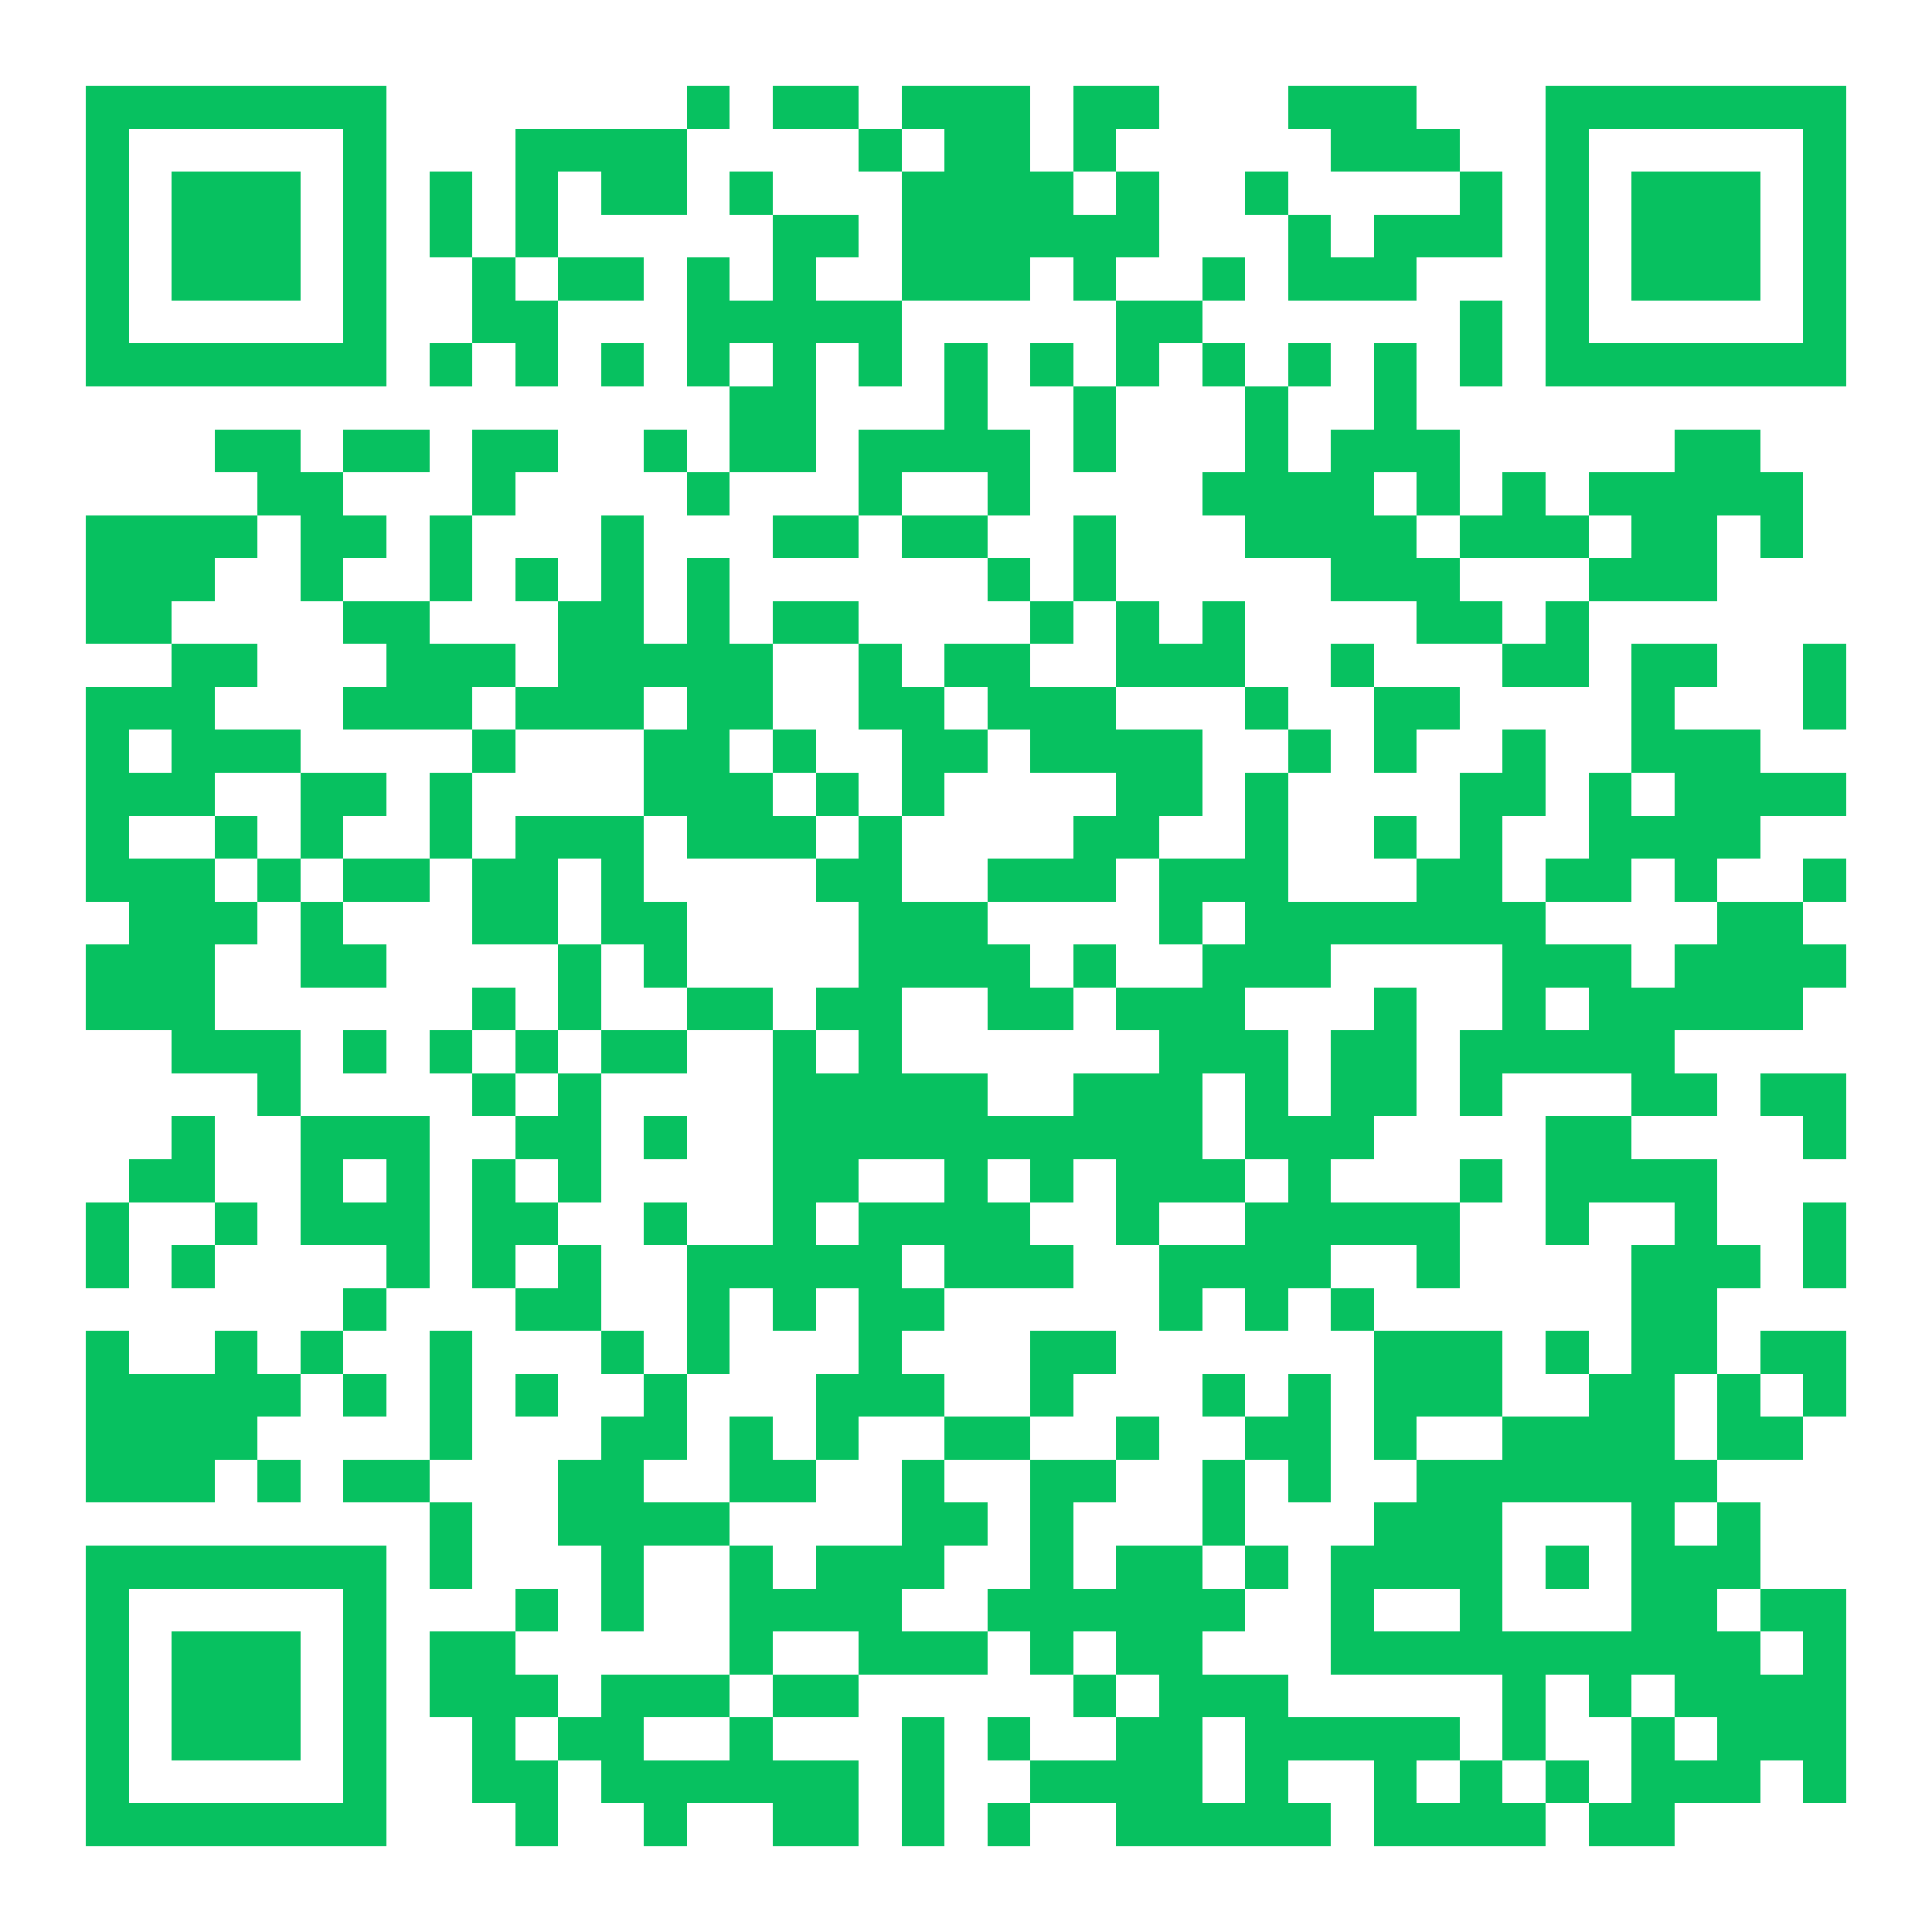
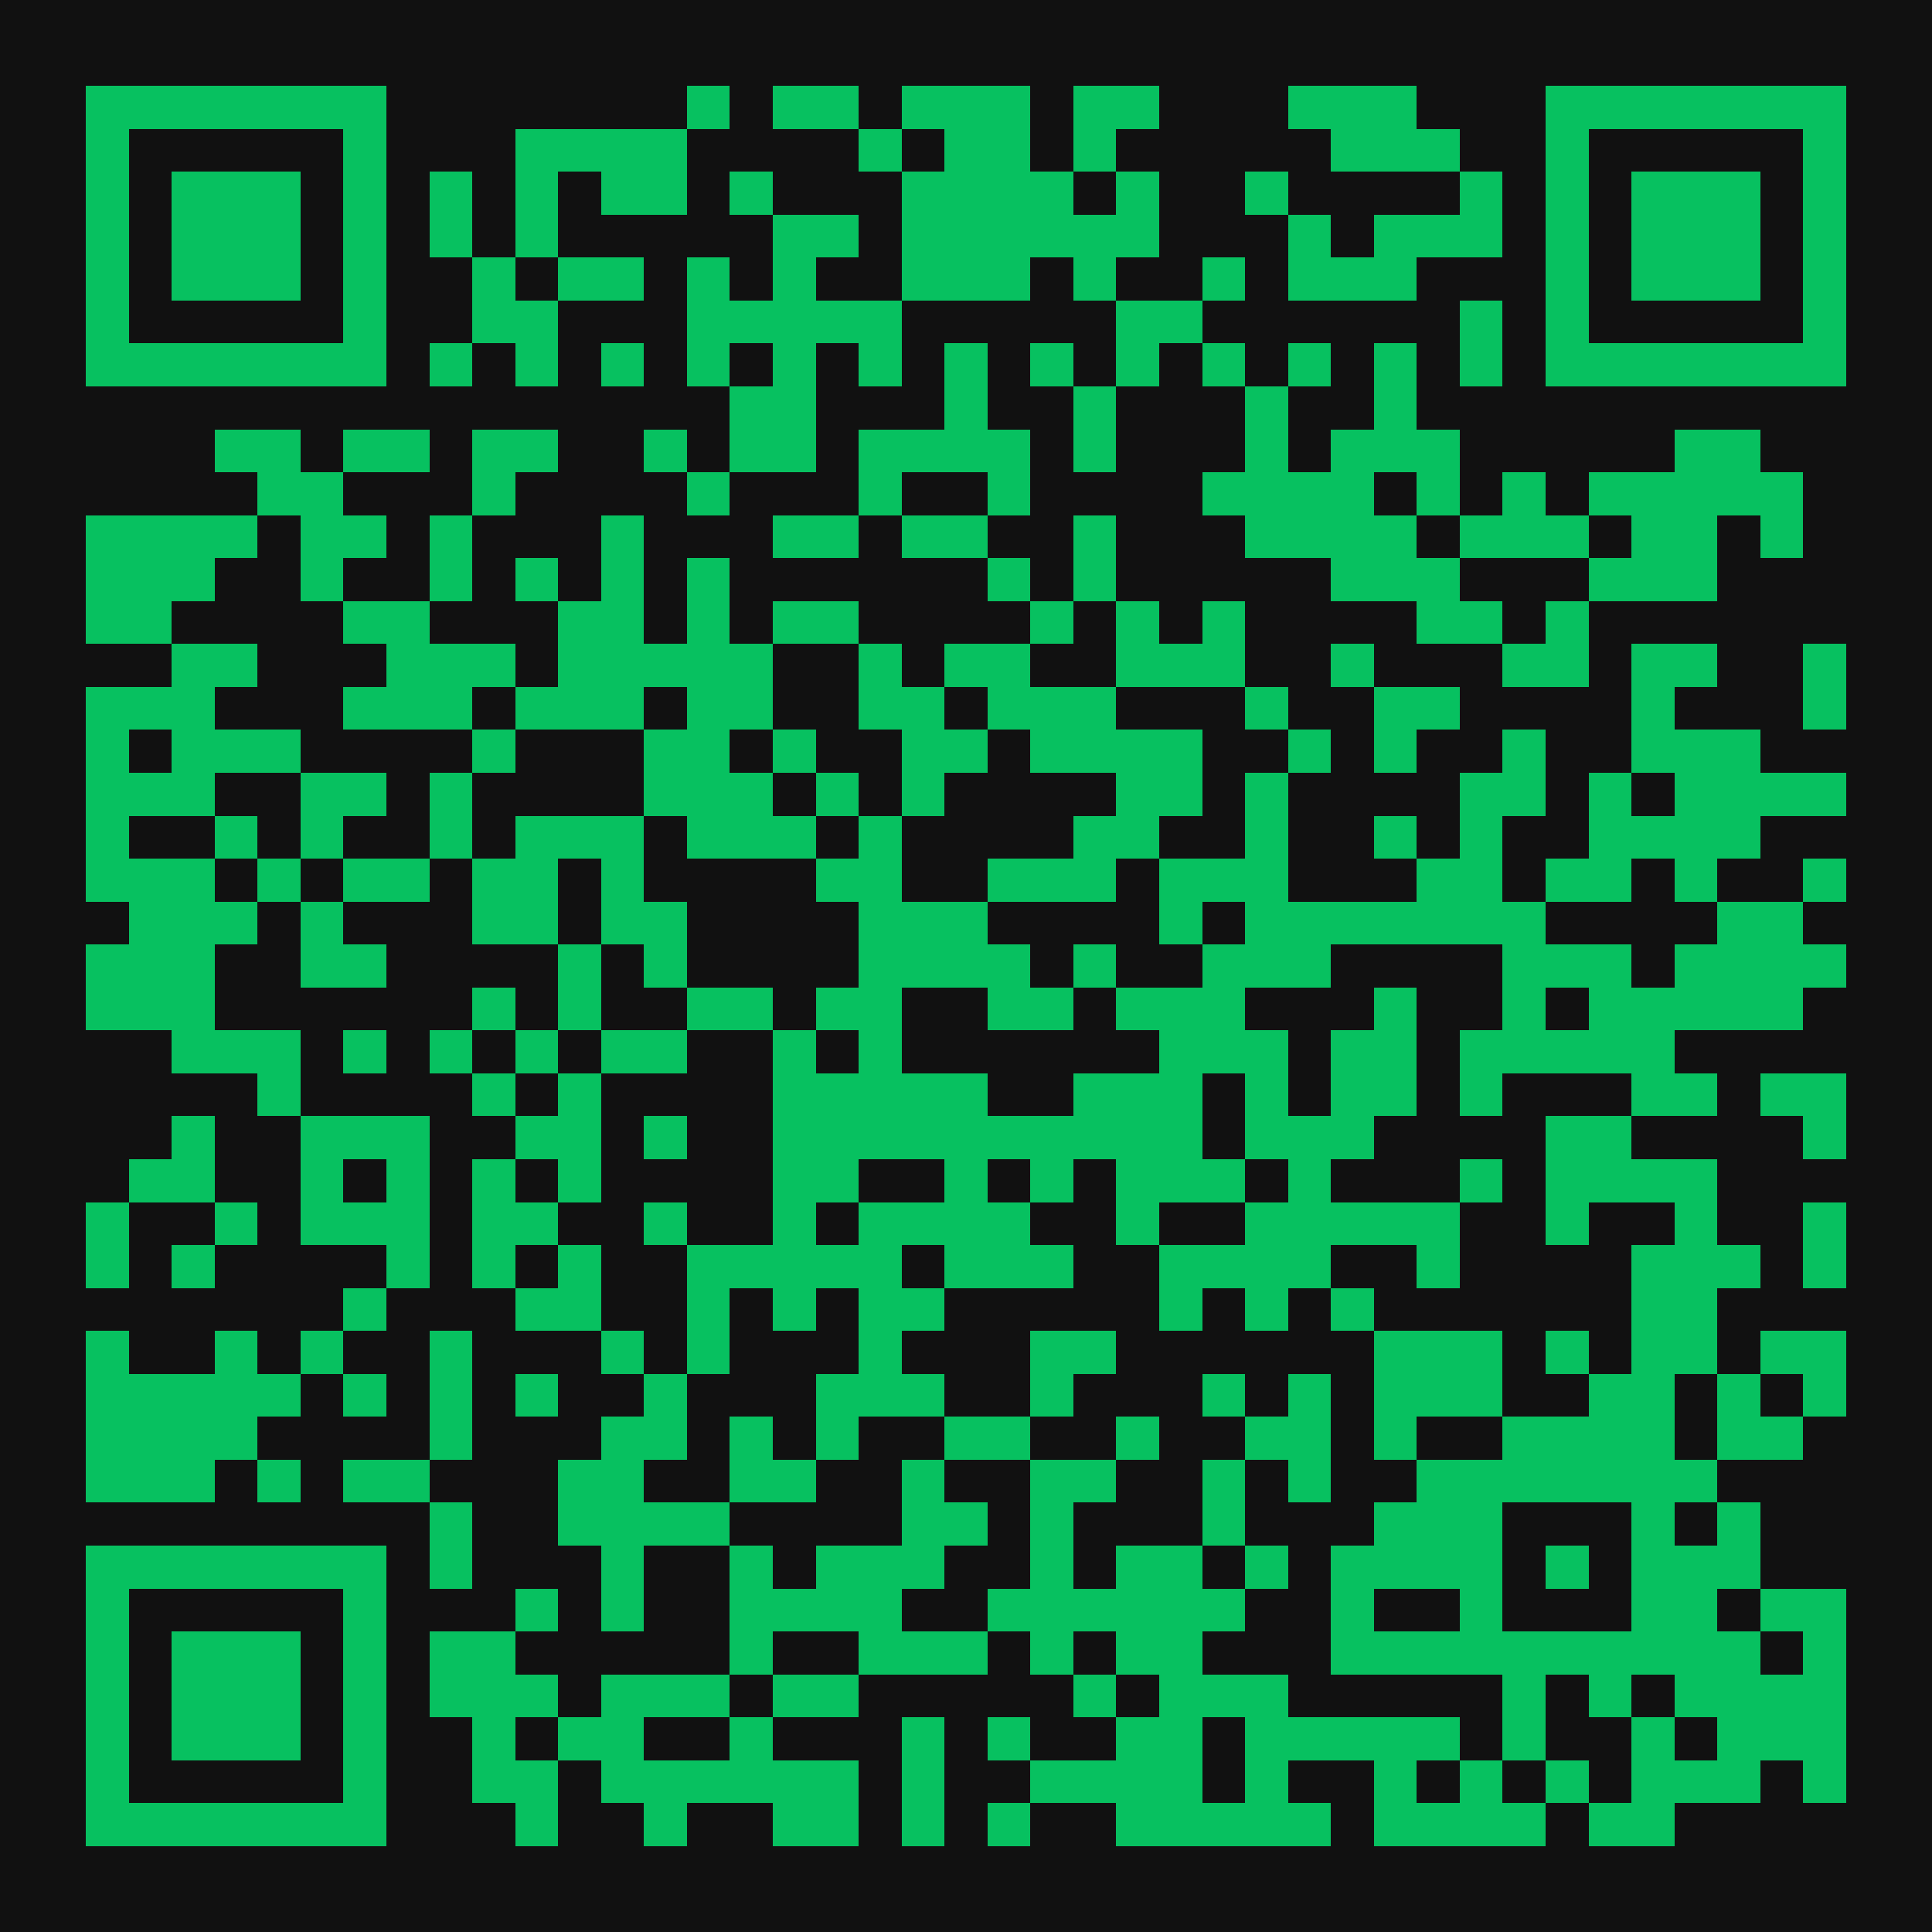
<svg xmlns="http://www.w3.org/2000/svg" width="512" height="512" viewBox="0 0 45 45" shape-rendering="crispEdges">
-   <path fill="#ffffff" d="M0 0h45v45H0z" />
+   <path fill="#111111" d="M0 0h45v45H0z" />
  <path stroke="#07c160" d="M2 2.5h7m7 0h1m1 0h2m1 0h3m1 0h2m3 0h3m3 0h7M2 3.5h1m5 0h1m3 0h4m4 0h1m1 0h2m1 0h1m5 0h3m2 0h1m5 0h1M2 4.5h1m1 0h3m1 0h1m1 0h1m1 0h1m1 0h2m1 0h1m3 0h4m1 0h1m2 0h1m4 0h1m1 0h1m1 0h3m1 0h1M2 5.5h1m1 0h3m1 0h1m1 0h1m1 0h1m5 0h2m1 0h6m3 0h1m1 0h3m1 0h1m1 0h3m1 0h1M2 6.5h1m1 0h3m1 0h1m2 0h1m1 0h2m1 0h1m1 0h1m2 0h3m1 0h1m2 0h1m1 0h3m3 0h1m1 0h3m1 0h1M2 7.5h1m5 0h1m2 0h2m3 0h5m5 0h2m6 0h1m1 0h1m5 0h1M2 8.5h7m1 0h1m1 0h1m1 0h1m1 0h1m1 0h1m1 0h1m1 0h1m1 0h1m1 0h1m1 0h1m1 0h1m1 0h1m1 0h1m1 0h7M17 9.5h2m3 0h1m2 0h1m3 0h1m2 0h1M5 10.5h2m1 0h2m1 0h2m2 0h1m1 0h2m1 0h4m1 0h1m3 0h1m1 0h3m5 0h2M6 11.5h2m3 0h1m4 0h1m3 0h1m2 0h1m4 0h4m1 0h1m1 0h1m1 0h5M2 12.5h4m1 0h2m1 0h1m3 0h1m3 0h2m1 0h2m2 0h1m3 0h4m1 0h3m1 0h2m1 0h1M2 13.5h3m2 0h1m2 0h1m1 0h1m1 0h1m1 0h1m6 0h1m1 0h1m5 0h3m3 0h3M2 14.5h2m4 0h2m3 0h2m1 0h1m1 0h2m4 0h1m1 0h1m1 0h1m4 0h2m1 0h1M4 15.5h2m3 0h3m1 0h5m2 0h1m1 0h2m2 0h3m2 0h1m3 0h2m1 0h2m2 0h1M2 16.5h3m3 0h3m1 0h3m1 0h2m2 0h2m1 0h3m3 0h1m2 0h2m4 0h1m3 0h1M2 17.5h1m1 0h3m4 0h1m3 0h2m1 0h1m2 0h2m1 0h4m2 0h1m1 0h1m2 0h1m2 0h3M2 18.5h3m2 0h2m1 0h1m4 0h3m1 0h1m1 0h1m4 0h2m1 0h1m4 0h2m1 0h1m1 0h4M2 19.5h1m2 0h1m1 0h1m2 0h1m1 0h3m1 0h3m1 0h1m4 0h2m2 0h1m2 0h1m1 0h1m2 0h4M2 20.5h3m1 0h1m1 0h2m1 0h2m1 0h1m4 0h2m2 0h3m1 0h3m3 0h2m1 0h2m1 0h1m2 0h1M3 21.5h3m1 0h1m3 0h2m1 0h2m4 0h3m4 0h1m1 0h7m4 0h2M2 22.5h3m2 0h2m4 0h1m1 0h1m4 0h4m1 0h1m2 0h3m4 0h3m1 0h4M2 23.5h3m6 0h1m1 0h1m2 0h2m1 0h2m2 0h2m1 0h3m3 0h1m2 0h1m1 0h5M4 24.5h3m1 0h1m1 0h1m1 0h1m1 0h2m2 0h1m1 0h1m6 0h3m1 0h2m1 0h5M6 25.5h1m4 0h1m1 0h1m4 0h5m2 0h3m1 0h1m1 0h2m1 0h1m3 0h2m1 0h2M4 26.5h1m2 0h3m2 0h2m1 0h1m2 0h10m1 0h3m4 0h2m4 0h1M3 27.5h2m2 0h1m1 0h1m1 0h1m1 0h1m4 0h2m2 0h1m1 0h1m1 0h3m1 0h1m3 0h1m1 0h4M2 28.5h1m2 0h1m1 0h3m1 0h2m2 0h1m2 0h1m1 0h4m2 0h1m2 0h5m2 0h1m2 0h1m2 0h1M2 29.5h1m1 0h1m4 0h1m1 0h1m1 0h1m2 0h5m1 0h3m2 0h4m2 0h1m4 0h3m1 0h1M8 30.5h1m3 0h2m2 0h1m1 0h1m1 0h2m5 0h1m1 0h1m1 0h1m6 0h2M2 31.5h1m2 0h1m1 0h1m2 0h1m3 0h1m1 0h1m3 0h1m3 0h2m6 0h3m1 0h1m1 0h2m1 0h2M2 32.5h5m1 0h1m1 0h1m1 0h1m2 0h1m3 0h3m2 0h1m3 0h1m1 0h1m1 0h3m2 0h2m1 0h1m1 0h1M2 33.5h4m4 0h1m3 0h2m1 0h1m1 0h1m2 0h2m2 0h1m2 0h2m1 0h1m2 0h4m1 0h2M2 34.5h3m1 0h1m1 0h2m3 0h2m2 0h2m2 0h1m2 0h2m2 0h1m1 0h1m2 0h7M10 35.5h1m2 0h4m4 0h2m1 0h1m3 0h1m3 0h3m3 0h1m1 0h1M2 36.5h7m1 0h1m3 0h1m2 0h1m1 0h3m2 0h1m1 0h2m1 0h1m1 0h4m1 0h1m1 0h3M2 37.5h1m5 0h1m3 0h1m1 0h1m2 0h4m2 0h6m2 0h1m2 0h1m3 0h2m1 0h2M2 38.5h1m1 0h3m1 0h1m1 0h2m5 0h1m2 0h3m1 0h1m1 0h2m3 0h10m1 0h1M2 39.5h1m1 0h3m1 0h1m1 0h3m1 0h3m1 0h2m5 0h1m1 0h3m5 0h1m1 0h1m1 0h4M2 40.5h1m1 0h3m1 0h1m2 0h1m1 0h2m2 0h1m3 0h1m1 0h1m2 0h2m1 0h5m1 0h1m2 0h1m1 0h3M2 41.5h1m5 0h1m2 0h2m1 0h6m1 0h1m2 0h4m1 0h1m2 0h1m1 0h1m1 0h1m1 0h3m1 0h1M2 42.5h7m3 0h1m2 0h1m2 0h2m1 0h1m1 0h1m2 0h5m1 0h4m1 0h2" />
</svg>
